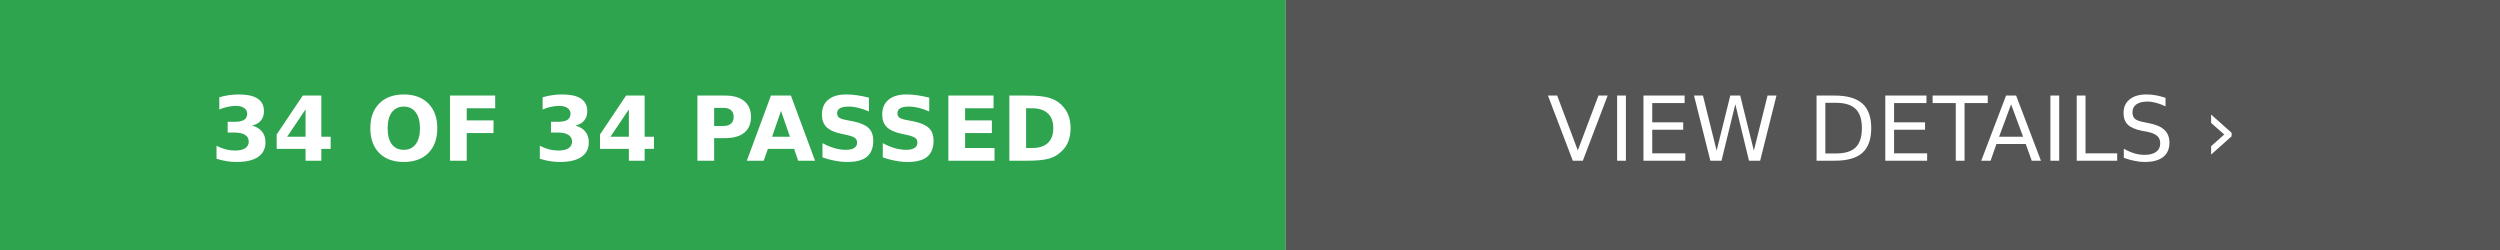
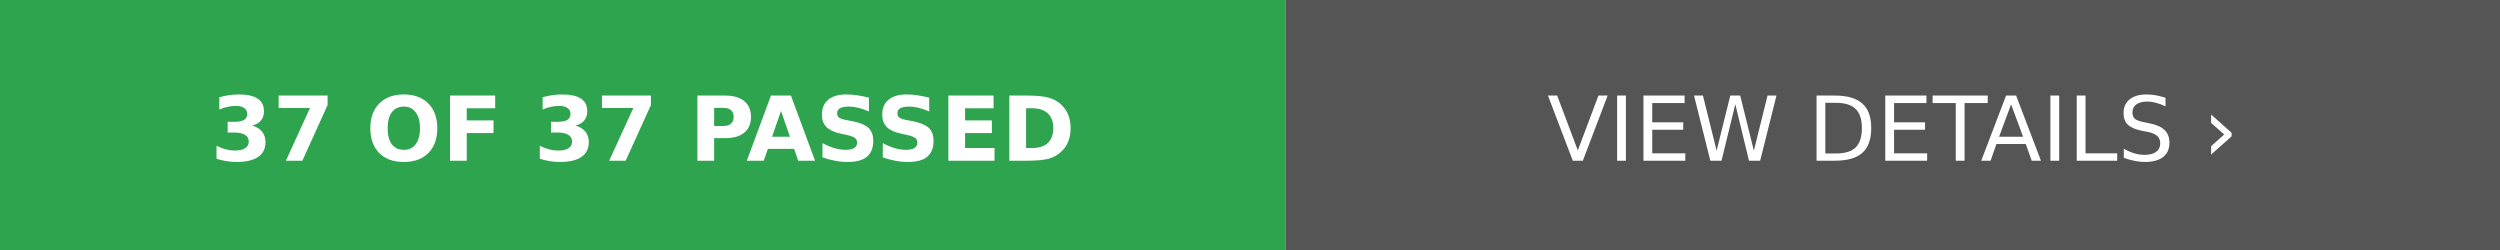
- <svg xmlns="http://www.w3.org/2000/svg" width="280" height="28" viewBox="0 0 280 28" role="img" aria-label="Tests: 34 of 34 passed. View details.">
+ <svg xmlns="http://www.w3.org/2000/svg" width="280" height="28" viewBox="0 0 280 28" role="img" aria-label="Tests: 37 of 37 passed. View details.">
  <g font-family="Verdana, Geneva, DejaVu Sans, sans-serif" font-size="10" fill="#fff" text-anchor="middle">
    <rect x="0" width="144" height="28" fill="#2ea44f" />
-     <text x="72.0" y="18" textLength="120" font-weight="bold">34 OF 34 PASSED</text>
+     <text x="72.0" y="18" textLength="120" font-weight="bold">37 OF 37 PASSED</text>
    <rect x="144" width="136" height="28" fill="#555" />
    <text x="212.0" y="18" textLength="112" font-weight="normal">VIEW DETAILS ›</text>
  </g>
</svg>
